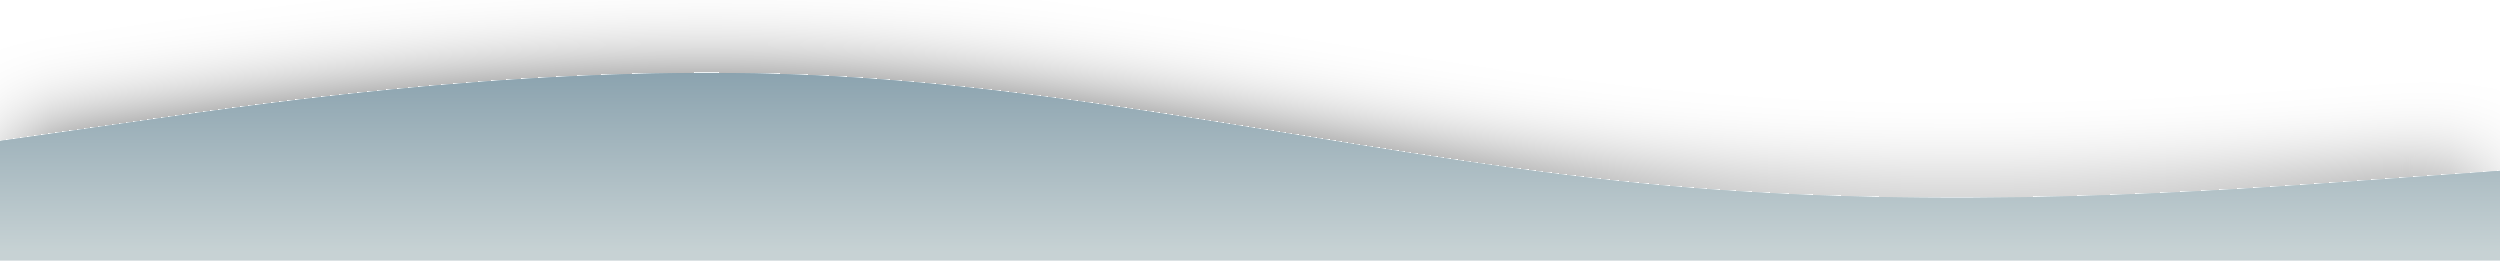
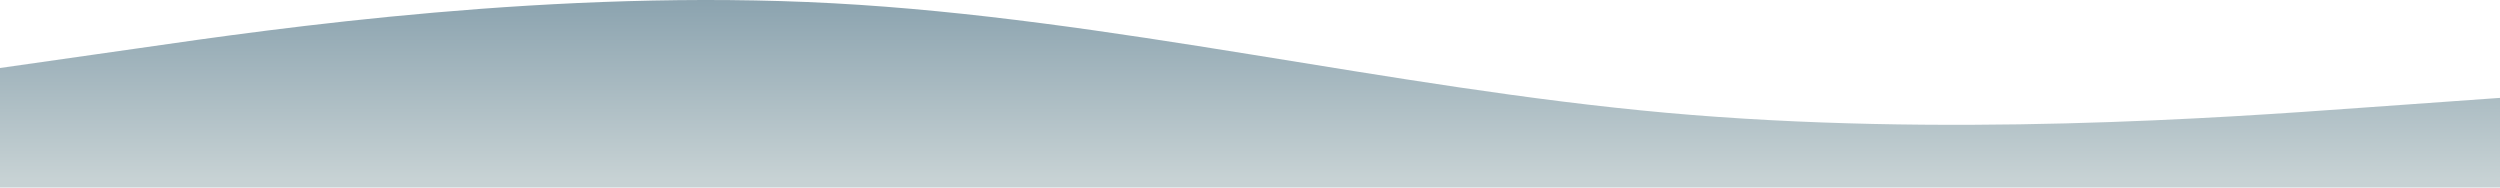
- <svg xmlns="http://www.w3.org/2000/svg" width="1920" height="200" viewBox="0 0 1920 200" fill="none">
-   <g filter="url(#filter0_d_70_66)">
-     <path fill-rule="evenodd" clip-rule="evenodd" d="M0 108.227L107.2 92.932C212.8 77.636 427.2 47.045 640 58.517C852.8 69.989 1067.2 123.523 1280 142.642C1492.8 161.761 1707.2 146.466 1812.8 138.818L1920 131.17V200H1812.8C1707.2 200 1492.8 200 1280 200C1067.2 200 852.8 200 640 200C427.2 200 212.8 200 107.2 200H0V108.227Z" fill="url(#paint0_linear_70_66)" />
-     <path fill-rule="evenodd" clip-rule="evenodd" d="M0 108.227L107.2 92.932C212.8 77.636 427.2 47.045 640 58.517C852.8 69.989 1067.2 123.523 1280 142.642C1492.8 161.761 1707.2 146.466 1812.8 138.818L1920 131.17V200H1812.8C1707.2 200 1492.8 200 1280 200C1067.2 200 852.8 200 640 200C427.2 200 212.8 200 107.2 200H0V108.227Z" fill="url(#paint1_linear_70_66)" />
-   </g>
+ <svg xmlns="http://www.w3.org/2000/svg" width="1920" height="144" viewBox="0 0 1920 144" fill="none">
+   <path fill-rule="evenodd" clip-rule="evenodd" d="M0 52.227L107.2 36.932C212.8 21.636 427.2 -8.955 640 2.517C852.8 13.989 1067.2 67.523 1280 86.642C1492.8 105.761 1707.2 90.466 1812.8 82.818L1920 75.17V144H1812.8C1707.2 144 1492.8 144 1280 144C1067.2 144 852.8 144 640 144C427.2 144 212.8 144 107.2 144H0V52.227Z" fill="url(#paint0_linear_22_585)" />
  <defs>
-     <filter id="filter0_d_70_66" x="-52" y="0" width="2080" height="304" filterUnits="userSpaceOnUse" color-interpolation-filters="sRGB">
-       <feFlood flood-opacity="0" result="BackgroundImageFix" />
-       <feColorMatrix in="SourceAlpha" type="matrix" values="0 0 0 0 0 0 0 0 0 0 0 0 0 0 0 0 0 0 127 0" result="hardAlpha" />
-       <feOffset dy="24" />
-       <feGaussianBlur stdDeviation="40" />
-       <feComposite in2="hardAlpha" operator="out" />
-       <feColorMatrix type="matrix" values="0 0 0 0 0 0 0 0 0 0 0 0 0 0 0 0 0 0 1 0" />
-       <feBlend mode="normal" in2="BackgroundImageFix" result="effect1_dropShadow_70_66" />
-       <feBlend mode="normal" in="SourceGraphic" in2="effect1_dropShadow_70_66" result="shape" />
-     </filter>
-     <linearGradient id="paint0_linear_70_66" x1="795.75" y1="56" x2="795.75" y2="193.613" gradientUnits="userSpaceOnUse">
+     <linearGradient id="paint0_linear_22_585" x1="795.75" y1="0" x2="795.75" y2="137.613" gradientUnits="userSpaceOnUse">
      <stop stop-color="#8BA3AF" />
-       <stop offset="1" stop-color="#C7D2D4" />
-     </linearGradient>
-     <linearGradient id="paint1_linear_70_66" x1="795.75" y1="56" x2="795.75" y2="193.613" gradientUnits="userSpaceOnUse">
-       <stop stop-color="#8BA3AF" />
-       <stop offset="1" stop-color="#C7D2D4" />
+       <stop offset="1" stop-color="#c7d2d4" />
    </linearGradient>
  </defs>
</svg>
